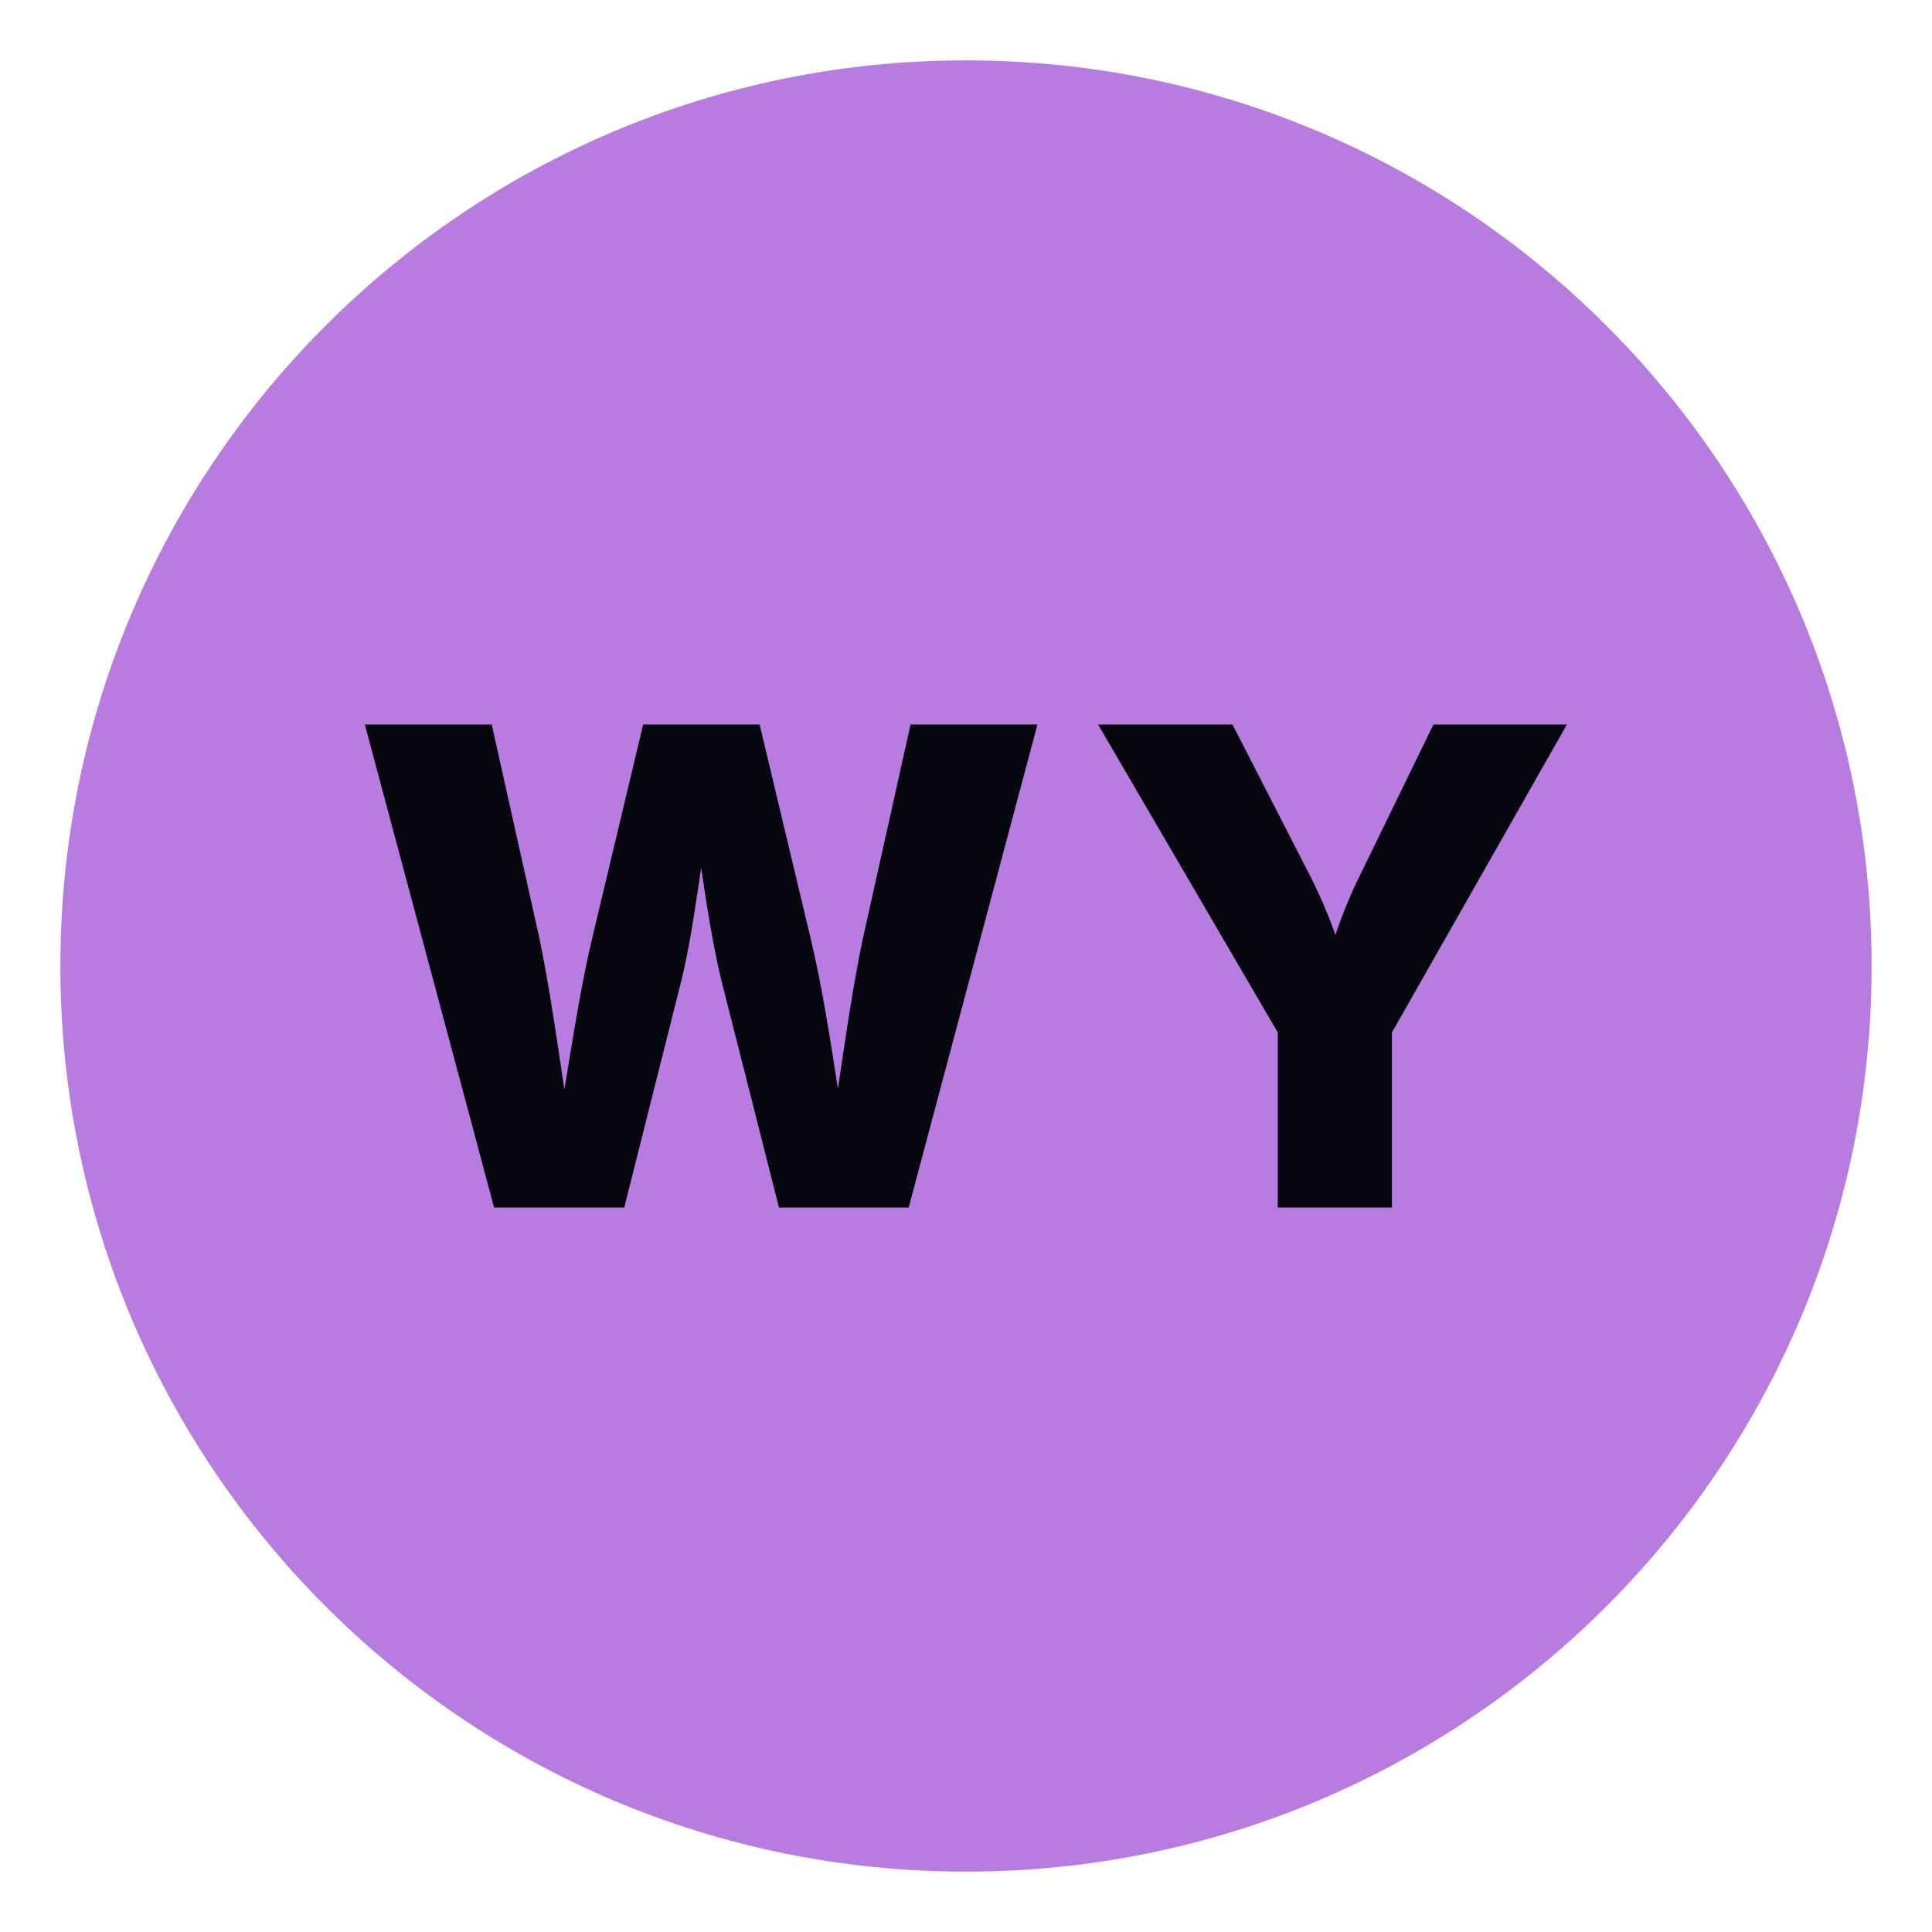
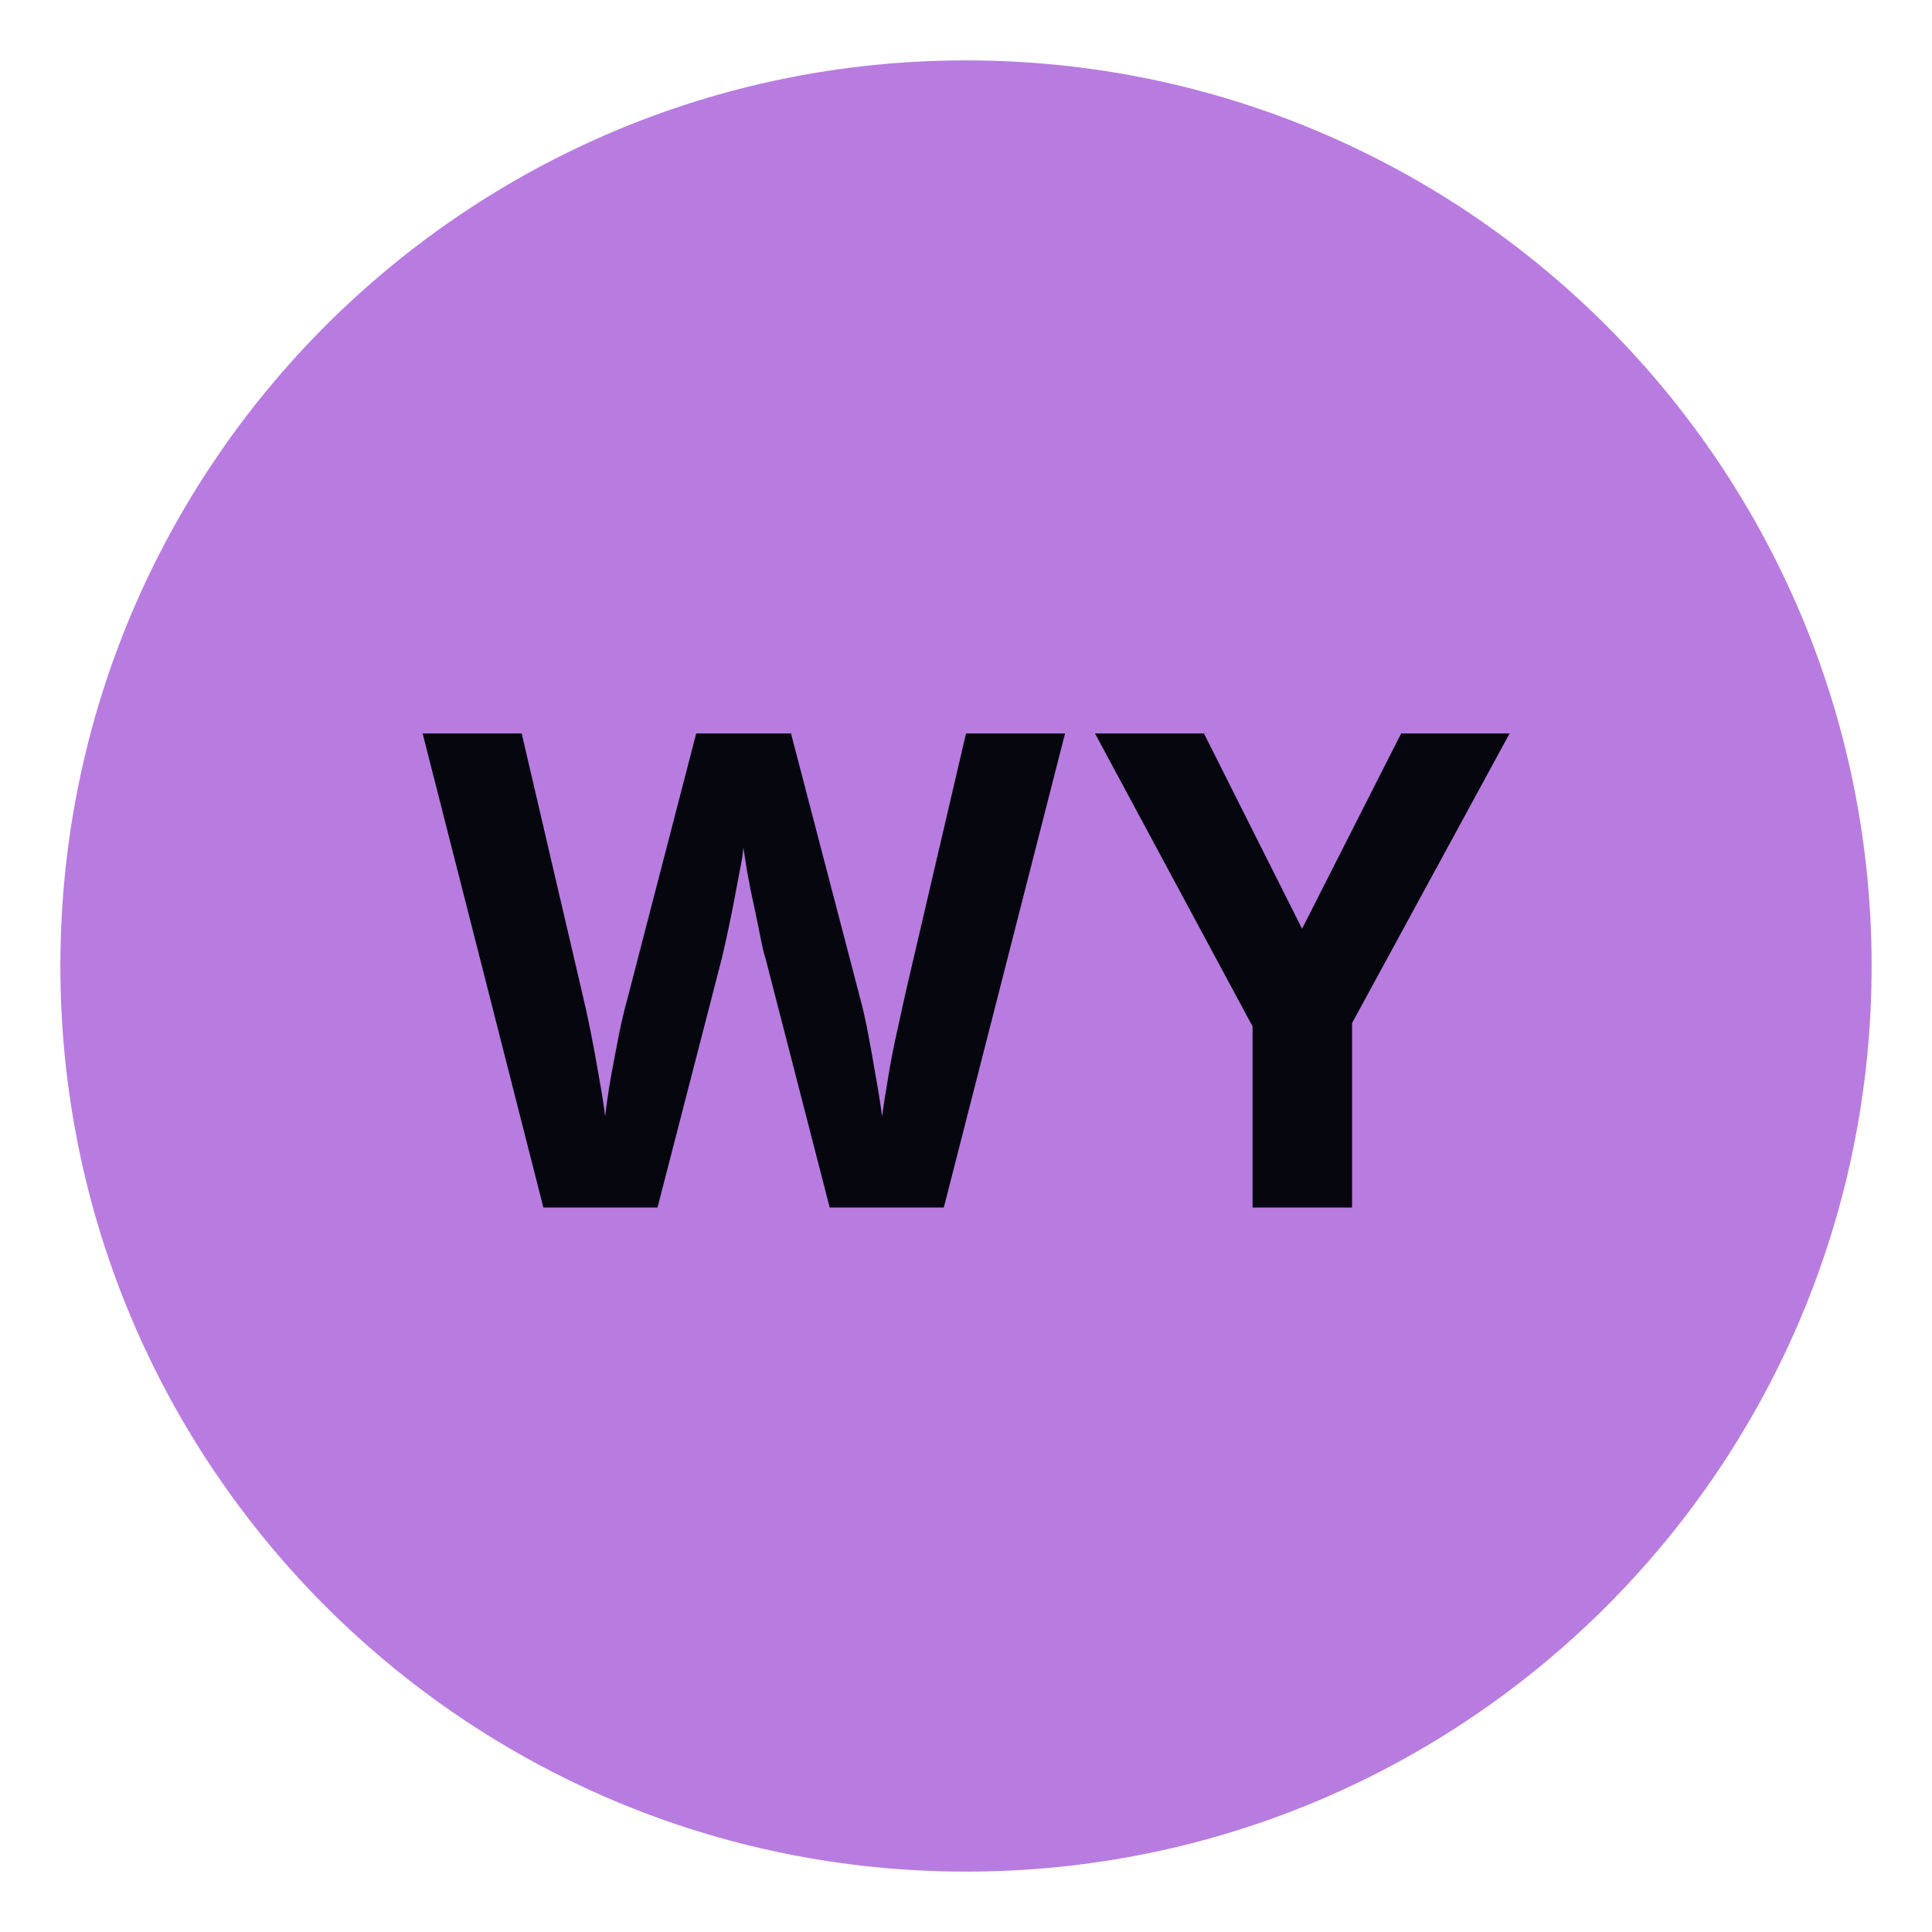
<svg xmlns="http://www.w3.org/2000/svg" viewBox="0 0 64 64">
  <circle cx="32" cy="32" r="30" fill="#b87ce0" />
-   <text x="32" y="40" text-anchor="middle" font-family="Inter, sans-serif" font-size="22" font-weight="800" fill="#06060f" letter-spacing="1">WY</text>
+   <text x="32" y="40" text-anchor="middle" font-family="sans-serif" font-size="22" font-weight="800" fill="#06060f" letter-spacing="1">WY</text>
</svg>
